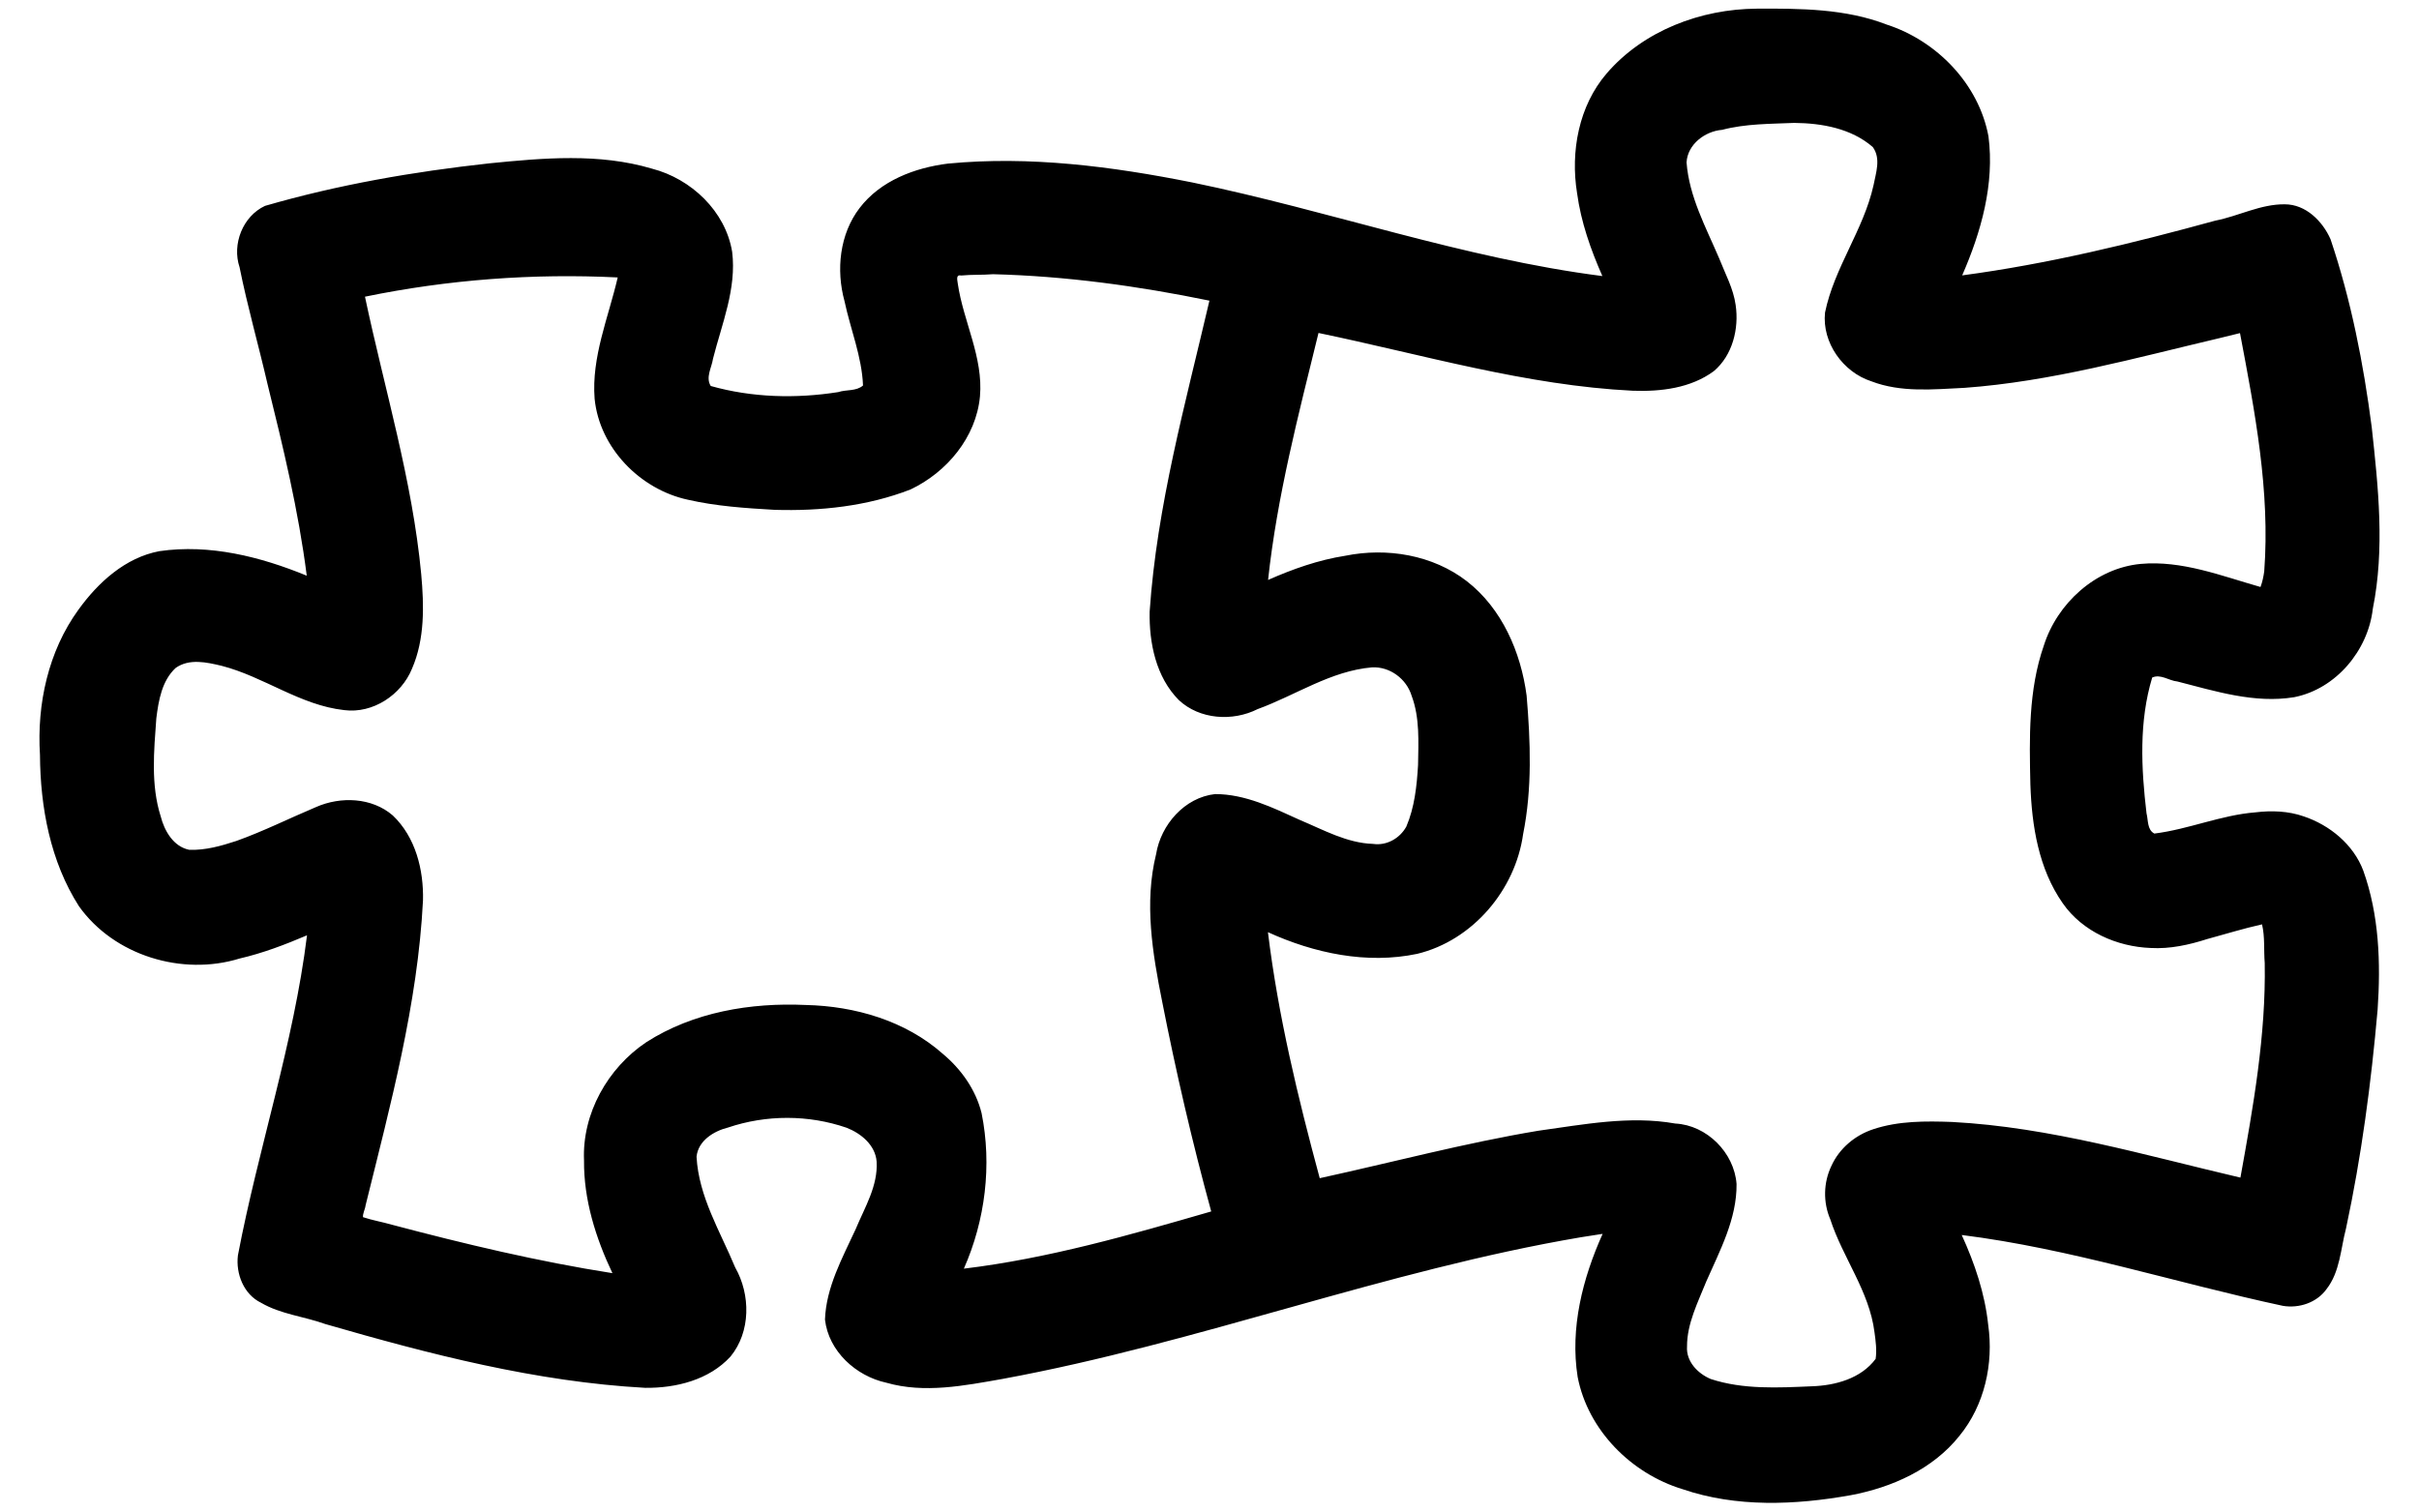
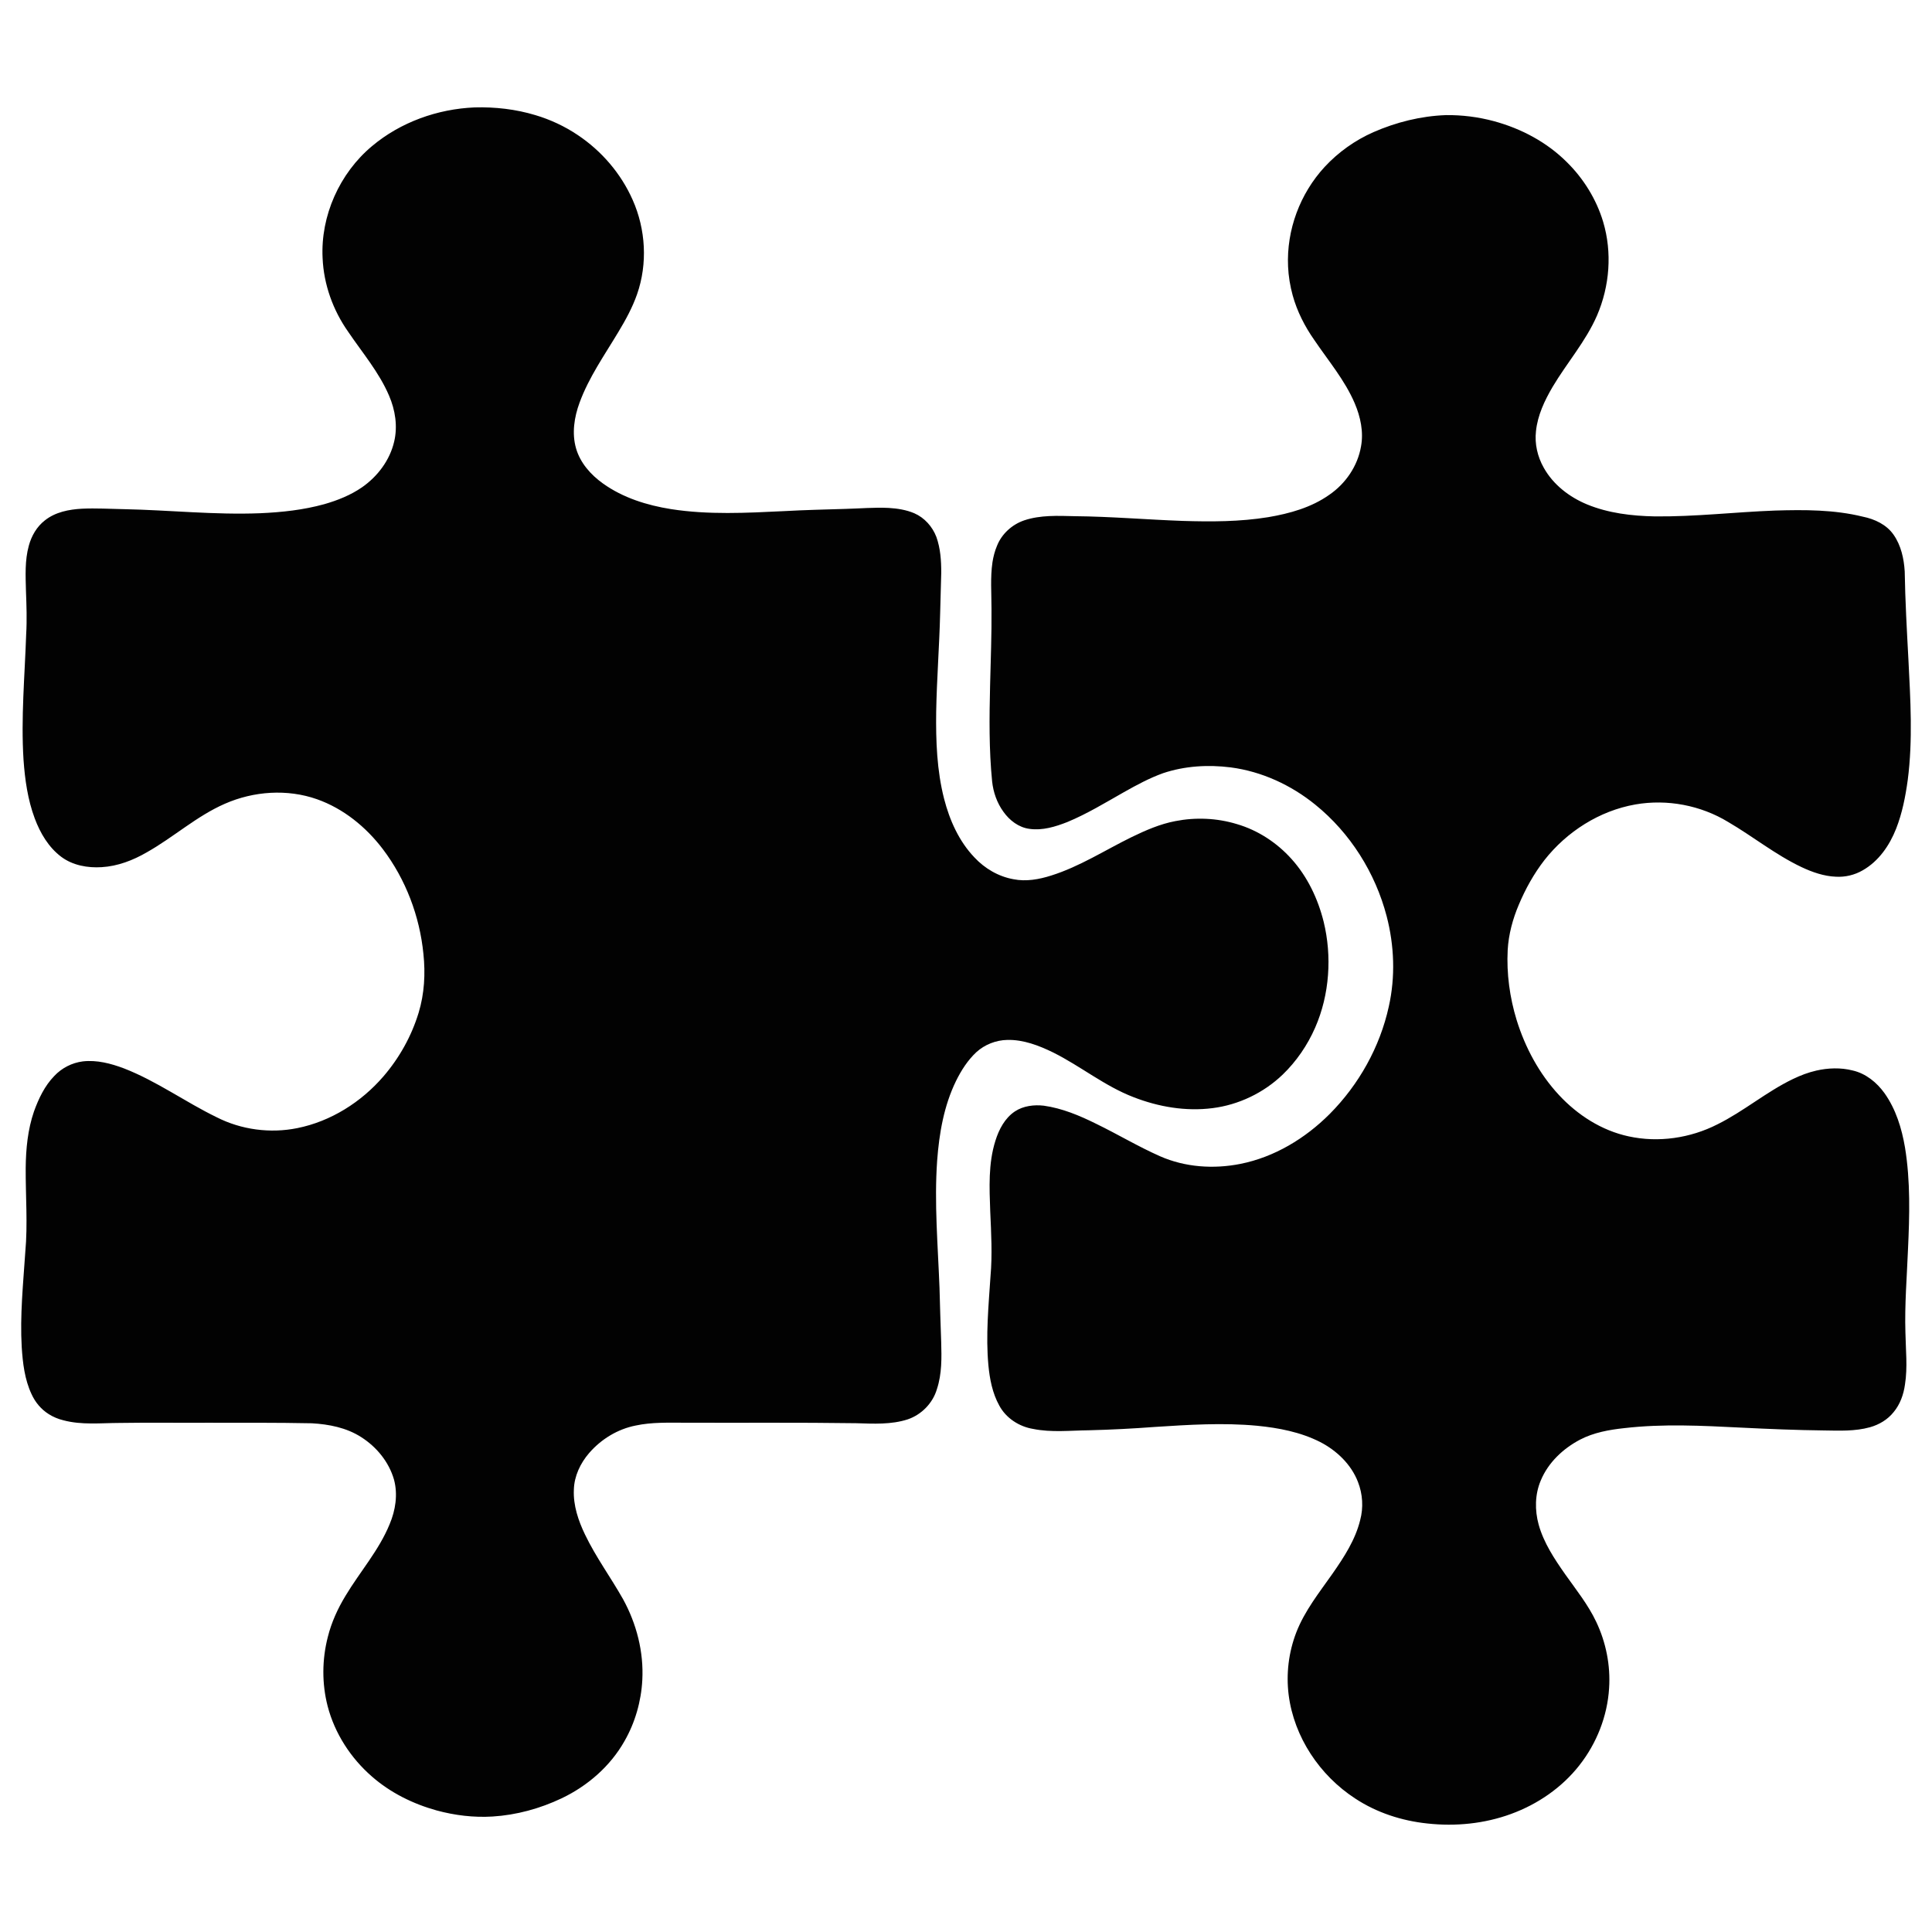
- <svg xmlns="http://www.w3.org/2000/svg" width="320mm" height="200mm" viewBox="0 0 320 200" version="1.1" id="svg5" xml:space="preserve">
-   <defs id="defs2" />
-   <g id="layer1" transform="translate(-47.42844,-47.82498)">
-     <path id="path425" style="fill:#000000;stroke-width:0.911" d="m 279.824,48.972 c -7.394,0.041 -14.984,2.899 -19.867,8.584 -3.686,4.293 -4.792,10.329 -3.905,15.82 0.514,3.812 1.801,7.471 3.349,10.977 -18.446,-2.353 -36.067,-8.646 -54.235,-12.383 -10.615,-2.123 -21.512,-3.541 -32.341,-2.498 -4.386,0.546 -8.921,2.26 -11.681,5.874 -2.654,3.463 -3.131,8.199 -1.998,12.327 0.788,3.728 2.299,7.338 2.447,11.159 -0.9,0.789 -2.187,0.513 -3.277,0.874 -5.594,0.882 -11.392,0.736 -16.866,-0.808 -0.71,-1.135 0.133,-2.45 0.298,-3.602 1.17,-4.624 3.141,-9.279 2.534,-14.152 -0.884,-5.386 -5.433,-9.669 -10.612,-11.005 -6.981,-2.074 -14.371,-1.415 -21.507,-0.701 -10.018,1.095 -19.996,2.82 -29.677,5.627 -2.944,1.37 -4.392,5.081 -3.365,8.123 1.035,5.167 2.492,10.236 3.676,15.368 2.08,8.409 4.121,16.842 5.21,25.443 -6.125,-2.518 -12.846,-4.21 -19.494,-3.246 -4.513,0.851 -8.111,4.141 -10.716,7.757 -3.988,5.496 -5.502,12.484 -5.081,19.193 0.043,6.941 1.368,14.095 5.148,20.02 4.643,6.544 13.665,9.276 21.258,6.932 3.072,-0.709 6.027,-1.842 8.921,-3.073 -1.773,14.363 -6.441,28.154 -9.141,42.343 -0.301,2.436 0.765,5.166 3.059,6.278 2.611,1.526 5.69,1.805 8.496,2.815 13.823,3.998 27.889,7.649 42.316,8.441 4.074,0.046 8.46,-1.04 11.295,-4.143 2.686,-3.28 2.663,-8.191 0.615,-11.787 -1.982,-4.769 -4.829,-9.367 -5.111,-14.642 0.203,-2.124 2.27,-3.396 4.161,-3.869 5.056,-1.707 10.644,-1.711 15.69,0.027 1.896,0.74 3.794,2.285 3.97,4.464 0.196,3.227 -1.571,6.061 -2.769,8.95 -1.758,3.816 -3.908,7.671 -4.062,11.965 0.468,4.186 4.106,7.489 8.109,8.356 5.045,1.45 10.326,0.388 15.369,-0.498 25.874,-4.754 50.596,-14.355 76.544,-18.752 0.949,-0.155 1.899,-0.299 2.85,-0.444 -2.646,5.886 -4.33,12.47 -3.303,18.939 1.36,7.033 7.078,12.769 13.843,14.834 7.152,2.452 14.93,2.117 22.278,0.807 5.434,-1.019 10.876,-3.44 14.381,-7.851 3.321,-4.05 4.541,-9.553 3.806,-14.687 -0.434,-4.137 -1.78,-8.124 -3.502,-11.892 14.421,1.806 28.304,6.333 42.481,9.374 2.138,0.358 4.48,-0.412 5.772,-2.207 1.792,-2.289 1.87,-5.324 2.582,-8.03 2.047,-9.542 3.328,-19.244 4.182,-28.962 0.424,-6.166 0.202,-12.525 -1.899,-18.394 -1.304,-3.452 -4.424,-6.011 -7.868,-7.169 -2.049,-0.719 -4.261,-0.791 -6.392,-0.536 -4.57,0.36 -8.836,2.245 -13.372,2.807 -0.971,-0.492 -0.804,-1.773 -1.04,-2.674 -0.707,-5.967 -1.012,-12.149 0.752,-17.972 1.123,-0.503 2.211,0.42 3.328,0.524 5.03,1.287 10.22,2.94 15.466,2.077 5.52,-1.099 9.764,-6.18 10.389,-11.693 1.599,-7.933 0.726,-16.073 -0.143,-24.036 -1.094,-8.423 -2.732,-16.809 -5.449,-24.866 -1.06,-2.397 -3.273,-4.618 -6.046,-4.621 -3.21,-0.04 -6.132,1.571 -9.212,2.165 -11.007,3.023 -22.139,5.732 -33.471,7.24 2.51,-5.748 4.302,-12.084 3.477,-18.405 -1.288,-6.927 -6.834,-12.631 -13.449,-14.777 -5.462,-2.119 -11.428,-2.135 -17.202,-2.112 z m 4.967,15.116 c 3.643,0.032 7.543,0.727 10.382,3.195 1.104,1.52 0.408,3.418 0.091,5.075 -1.313,5.886 -5.199,10.891 -6.41,16.823 -0.414,3.968 2.368,7.878 6.117,9.092 3.929,1.52 8.231,1.068 12.341,0.87 11.483,-0.835 22.614,-3.961 33.777,-6.59 0.887,-0.217 1.774,-0.435 2.66,-0.652 1.966,10.386 4.006,20.911 3.205,31.527 -0.103,0.716 -0.238,1.387 -0.492,2.066 -5.17,-1.469 -10.393,-3.55 -15.867,-3.053 -5.944,0.567 -11.016,5.201 -12.795,10.798 -2.054,5.893 -1.919,12.239 -1.78,18.395 0.185,5.453 1.085,11.156 4.288,15.716 2.603,3.74 7.156,5.741 11.628,5.91 2.548,0.148 5.062,-0.412 7.473,-1.182 2.42,-0.653 4.811,-1.403 7.254,-1.944 0.4,1.673 0.217,3.404 0.357,5.117 0.171,9.561 -1.523,19.015 -3.215,28.392 -12.604,-2.943 -25.146,-6.681 -38.142,-7.363 -3.483,-0.125 -7.076,-0.154 -10.418,0.958 -2.412,0.788 -4.501,2.538 -5.551,4.864 -1.054,2.193 -1.108,4.816 -0.147,7.052 1.659,5.102 5.167,9.516 5.849,14.942 0.16,1.17 0.324,2.372 0.155,3.529 -1.94,2.619 -5.354,3.529 -8.445,3.63 -4.466,0.192 -9.06,0.447 -13.364,-0.96 -1.701,-0.708 -3.284,-2.313 -3.143,-4.311 -0.011,-3.025 1.442,-5.839 2.549,-8.605 1.807,-4.107 4.049,-8.278 4.002,-12.885 -0.304,-4.15 -3.931,-7.793 -8.108,-8.006 -6.033,-1.073 -12.137,0.13 -18.121,0.955 -9.732,1.623 -19.277,4.172 -28.911,6.277 -2.892,-10.706 -5.505,-21.526 -6.851,-32.551 6.116,2.785 13.083,4.273 19.752,2.865 7.321,-1.77 12.974,-8.44 14.003,-15.834 1.212,-6.029 0.98,-12.236 0.465,-18.327 -0.755,-5.741 -3.255,-11.53 -7.915,-15.149 -4.497,-3.477 -10.572,-4.482 -16.08,-3.362 -3.537,0.552 -6.943,1.755 -10.207,3.201 1.192,-11.082 4.022,-21.879 6.67,-32.681 13.796,2.862 27.443,6.947 41.591,7.645 3.695,0.13 7.654,-0.34 10.707,-2.595 2.479,-2.092 3.342,-5.618 2.888,-8.74 -0.301,-2.183 -1.382,-4.137 -2.176,-6.165 -1.758,-4.125 -3.982,-8.177 -4.321,-12.717 0.135,-2.389 2.439,-4.126 4.705,-4.305 3.095,-0.817 6.354,-0.781 9.548,-0.918 z M 178.782,84.107 c 9.629,0.245 19.214,1.559 28.637,3.5 -3.168,13.595 -6.958,27.156 -7.908,41.139 -0.078,4.16 0.833,8.654 3.856,11.708 2.759,2.587 7.131,2.863 10.433,1.197 5.045,-1.839 9.669,-5.062 15.138,-5.523 2.356,-0.115 4.545,1.517 5.23,3.759 1.096,2.929 0.895,6.101 0.849,9.173 -0.164,2.759 -0.458,5.577 -1.55,8.136 -0.859,1.563 -2.616,2.559 -4.412,2.29 -3.437,-0.101 -6.566,-1.868 -9.688,-3.172 -3.548,-1.615 -7.217,-3.421 -11.202,-3.418 -4.027,0.445 -7.172,4.054 -7.799,7.945 -1.596,6.445 -0.476,13.145 0.806,19.537 1.832,9.32 3.977,18.58 6.484,27.742 -10.759,3.117 -21.574,6.224 -32.722,7.57 2.829,-6.406 3.735,-13.703 2.343,-20.58 -0.769,-3.107 -2.704,-5.824 -5.139,-7.853 -4.934,-4.37 -11.616,-6.311 -18.121,-6.455 -7.281,-0.335 -14.878,0.936 -21.086,4.92 -5.106,3.411 -8.514,9.453 -8.244,15.66 -0.049,5.192 1.552,10.255 3.756,14.905 -9.844,-1.546 -19.543,-3.863 -29.176,-6.411 -1.259,-0.365 -2.6,-0.589 -3.82,-0.999 -0.044,-0.507 0.283,-1.029 0.342,-1.561 3.282,-13.282 6.897,-26.616 7.595,-40.345 0.101,-4.045 -0.981,-8.387 -3.998,-11.25 -2.763,-2.389 -6.897,-2.542 -10.144,-1.11 -3.523,1.481 -6.957,3.205 -10.55,4.488 -2.01,0.658 -4.091,1.246 -6.224,1.173 -2.101,-0.422 -3.298,-2.516 -3.785,-4.442 -1.321,-4.171 -0.886,-8.643 -0.576,-12.954 0.299,-2.371 0.73,-4.974 2.561,-6.673 1.808,-1.278 4.096,-0.75 6.089,-0.277 5.585,1.435 10.388,5.223 16.216,5.86 3.787,0.483 7.544,-2.008 8.959,-5.485 1.701,-3.92 1.595,-8.33 1.217,-12.504 -1.174,-12.474 -4.861,-24.499 -7.439,-36.715 10.973,-2.26 22.237,-3.103 33.433,-2.547 -1.223,5.287 -3.486,10.512 -3.055,16.05 0.644,6.51 6.026,12.006 12.336,13.362 3.756,0.861 7.622,1.116 11.459,1.337 6.084,0.185 12.288,-0.475 17.99,-2.692 4.8,-2.27 8.686,-6.91 9.19,-12.304 0.459,-5.187 -2.202,-9.927 -2.935,-14.945 -0.062,-0.513 -0.283,-1.221 0.48,-1.065 1.388,-0.136 2.785,-0.055 4.174,-0.17 z" />
+ <svg xmlns="http://www.w3.org/2000/svg" version="1.1" id="svg1" width="800" height="800" viewBox="0 0 800 800">
+   <defs id="defs1" />
+   <g id="g1">
+     <path id="path1" style="fill:#020202;stroke:none;stroke-width:1.525" d="m 196.5,44.477 c -15.29,0.642 -30.632,6.086 -42.461,16.033 -13.395,11.183 -21.352,28.861 -20.457,46.379 0.464,10.89 4.308,21.584 10.601,30.504 5.857,8.659 12.778,16.742 16.918,26.439 2.567,5.945 3.629,12.692 2.108,19.053 -1.785,7.686 -6.841,14.378 -13.255,18.86 -4.724,3.274 -10.136,5.433 -15.635,7.012 -8.654,2.406 -17.642,3.369 -26.594,3.758 -18.775,0.752 -37.502,-1.296 -56.26,-1.678 -5.831,-0.11 -11.72,-0.461 -17.518,-0.194 -5.382,0.294 -11.017,1.378 -15.334,4.816 -3.38,2.601 -5.594,6.46 -6.691,10.539 -1.669,6.065 -1.335,12.37 -1.176,18.601 0.226,6.035 0.449,12.08 0.089,18.114 -0.584,17.289 -2.194,34.592 -1.095,51.895 0.58,8.218 1.739,16.51 4.65,24.294 2.27,6.079 5.728,11.965 10.998,15.904 4.757,3.546 10.91,4.638 16.73,4.266 6.627,-0.392 12.962,-2.836 18.661,-6.141 11.077,-6.235 20.635,-15.004 32.354,-20.12 11.911,-5.225 25.818,-6.206 38.154,-1.859 10.929,3.861 20.253,11.469 27.221,20.631 9.503,12.529 15.273,27.782 16.821,43.408 0.866,8.161 0.405,16.527 -1.997,24.404 -2.945,9.657 -7.975,18.665 -14.558,26.313 -9.197,10.666 -21.774,18.629 -35.654,21.419 -11.226,2.273 -23.204,0.693 -33.416,-4.51 -13.017,-6.319 -24.844,-14.968 -38.385,-20.221 -5.404,-2.033 -11.212,-3.565 -17.027,-2.897 -4.491,0.569 -8.738,2.741 -11.823,6.055 -3.988,4.092 -6.468,9.344 -8.404,14.691 -2.572,7.494 -3.343,15.441 -3.424,23.304 -0.071,11.649 0.899,23.323 -0.172,34.951 -0.87,13.076 -2.231,26.16 -1.476,39.282 0.426,6.6 1.209,13.429 4.071,19.504 1.525,3.376 3.993,6.327 7.148,8.29 1.762,1.127 3.882,2.015 5.985,2.523 7.607,2.043 15.543,1.131 23.345,1.11 11.947,-0.189 23.895,-0.016 35.843,-0.079 14.574,0.015 29.151,-0.071 43.723,0.22 7.095,0.397 14.365,1.818 20.425,5.713 6.392,4.046 11.524,10.311 13.621,17.634 1.642,6.133 0.623,12.706 -1.833,18.478 -4.427,10.824 -12.33,19.723 -18.263,29.632 -3.211,5.288 -5.811,10.986 -7.309,16.994 -2.413,9.351 -2.506,19.303 -0.071,28.718 2.918,11.219 9.561,21.51 18.362,29.131 7.642,6.69 16.988,11.305 26.768,14.017 7.535,2.041 15.341,2.997 23.141,2.518 9.897,-0.614 19.606,-3.275 28.604,-7.538 10.745,-5.118 20.178,-13.298 26.049,-23.72 4.386,-7.643 6.912,-16.483 7.363,-25.258 0.631,-11.618 -2.381,-23.342 -7.995,-33.527 -5.066,-8.994 -11.237,-17.351 -15.709,-26.679 -2.787,-5.786 -4.934,-12.107 -4.637,-18.611 0.147,-5.616 2.677,-10.943 6.303,-15.151 4.966,-5.759 11.808,-9.937 19.292,-11.416 6.682,-1.436 13.562,-1.163 20.354,-1.17 23.649,0.095 47.3,-0.136 70.947,0.206 7.145,0.211 14.506,0.646 21.403,-1.611 5.705,-1.955 10.366,-6.75 12.048,-12.554 2.07,-6.287 1.943,-12.924 1.756,-19.46 -0.288,-7.496 -0.484,-14.995 -0.699,-22.493 -0.662,-17.507 -2.207,-35.046 -0.977,-52.564 0.835,-11.296 2.794,-22.725 7.792,-32.987 2.165,-4.402 4.861,-8.631 8.467,-11.994 3.48,-3.148 8.098,-4.952 12.785,-5.049 6.697,-0.159 13.105,2.324 19.029,5.216 11.359,5.666 21.335,13.92 33.257,18.488 10.337,4.021 21.603,5.958 32.673,4.547 10.767,-1.342 21.162,-6.289 29.063,-13.877 5.712,-5.502 10.282,-12.193 13.455,-19.45 3.01,-6.857 4.778,-14.31 5.328,-21.824 0.551,-7.34 -0.051,-14.88 -1.798,-22.011 -2.355,-9.482 -6.685,-18.643 -13.27,-25.967 -6.055,-6.762 -13.933,-11.939 -22.637,-14.483 -8.26,-2.528 -17.094,-2.895 -25.512,-1.246 -6.356,1.205 -12.325,3.826 -18.116,6.629 -11.033,5.408 -21.48,12.198 -33.274,15.906 -5.019,1.596 -10.406,2.583 -15.643,1.531 -6.199,-1.107 -11.887,-4.437 -16.159,-9.027 -6.395,-6.688 -10.271,-15.391 -12.556,-24.264 -3.006,-11.745 -3.44,-23.961 -3.28,-36.029 0.244,-13.629 1.314,-27.227 1.643,-40.854 0.093,-5.572 0.36,-11.14 0.45,-16.712 0.015,-5 -0.319,-10.106 -2.018,-14.849 -1.634,-4.272 -4.911,-7.96 -9.131,-9.801 -3.297,-1.414 -7.027,-2 -10.641,-2.211 -5.929,-0.294 -11.942,0.255 -17.901,0.402 -8.453,0.253 -16.909,0.448 -25.353,0.92 -15.596,0.751 -31.346,1.592 -46.843,-0.829 -9.948,-1.582 -19.884,-4.678 -28.152,-10.585 -5.039,-3.591 -9.433,-8.514 -11.177,-14.558 -1.796,-6.243 -0.758,-12.935 1.451,-18.932 3.845,-10.507 10.356,-19.724 16.054,-29.248 3.029,-5.003 5.85,-10.183 7.762,-15.656 4.416,-12.649 3.6,-26.872 -1.835,-39.079 C 257.143,71.853 249.092,62.476 239.16,55.865 233.836,52.293 227.865,49.504 221.679,47.666 213.535,45.205 205.008,44.241 196.5,44.477 Z m 402.141,3.193 c -10.317,0.376 -20.54,2.939 -29.92,7.048 -7.61,3.35 -14.554,8.293 -20.194,14.378 -10.226,11.079 -15.84,26.123 -15.168,41.213 0.17,4.046 0.852,8.122 1.911,11.993 1.829,6.605 4.992,12.859 8.968,18.507 5.797,8.585 12.642,16.606 16.738,26.218 2.372,5.583 3.715,11.808 2.589,17.853 -1.392,8.106 -6.385,15.388 -13.138,20.006 -7.438,5.271 -16.417,7.761 -25.3,9.265 -11.686,1.901 -23.581,1.918 -35.386,1.546 -14.917,-0.529 -29.804,-1.82 -44.735,-1.955 -7,-0.167 -14.217,-0.524 -20.952,1.744 -4.99,1.718 -9.253,5.57 -11.209,10.504 -0.913,2.126 -1.534,4.537 -1.886,6.83 -0.937,6.377 -0.394,12.837 -0.402,19.252 0.1,10.661 -0.34,21.317 -0.587,31.973 -0.315,13.163 -0.459,26.375 0.843,39.482 0.474,4.51 2.009,8.932 4.689,12.612 2.543,3.588 6.356,6.518 10.816,7.077 5.355,0.762 10.686,-0.882 15.62,-2.818 8.2,-3.396 15.792,-8.044 23.497,-12.404 5.233,-2.948 10.552,-5.827 16.221,-7.854 8.946,-2.99 18.589,-3.556 27.911,-2.384 12.86,1.673 25.051,7.308 35.084,15.457 14.451,11.693 24.842,28.206 29.531,46.162 3.177,12.186 3.656,25.133 0.884,37.445 -3.678,16.76 -12.403,32.318 -24.484,44.467 -10.091,10.108 -22.885,17.867 -36.993,20.661 -11.055,2.19 -22.85,1.404 -33.226,-3.165 -9.061,-4.004 -17.566,-9.127 -26.473,-13.45 -6.839,-3.385 -14.032,-6.422 -21.662,-7.491 -4.062,-0.474 -8.519,0.085 -11.927,2.336 -4.221,2.79 -6.662,7.498 -8.133,12.206 -2.972,9.444 -2.483,19.416 -2.136,29.185 0.395,8.974 0.914,17.981 0.112,26.948 -0.808,12.236 -2.002,24.548 -0.873,36.783 0.545,5.747 1.668,11.597 4.51,16.714 2.799,5.215 8.232,8.725 14.016,9.673 7.583,1.543 15.376,0.642 23.101,0.559 9.11,-0.223 18.198,-0.695 27.277,-1.379 14.076,-0.911 28.245,-1.814 42.328,-0.496 8.986,0.882 18.06,2.626 26.17,6.748 6.85,3.545 12.835,9.252 15.637,16.542 1.954,4.993 2.306,10.597 0.908,15.78 -2,8.173 -6.677,15.326 -11.428,22.144 -5.479,7.815 -11.568,15.406 -15.039,24.396 -3.165,8.221 -4.244,17.186 -3.137,25.908 2.242,17.4 12.845,33.256 27.5,42.805 8.91,5.89 19.335,9.264 29.923,10.374 11.664,1.282 23.63,0.1 34.643,-3.943 10.977,-4.001 21.063,-10.893 28.317,-20.166 7.127,-9.052 11.587,-20.32 12.297,-31.909 0.622,-9.402 -1.281,-18.982 -5.335,-27.488 -3.321,-7.05 -8.332,-13.305 -12.86,-19.697 -4.456,-6.366 -8.868,-12.996 -10.976,-20.562 -1.641,-5.975 -1.571,-12.532 0.886,-18.28 3.072,-7.416 9.243,-13.21 16.264,-16.902 5.662,-2.95 12.035,-4.087 18.321,-4.765 16.071,-1.867 32.282,-1.006 48.392,-0.209 11.406,0.57 22.818,1.037 34.238,1.169 6.389,0.093 12.876,0.407 19.09,-1.325 3.782,-1.063 7.324,-3.154 9.787,-6.252 2.69,-3.227 4.143,-7.308 4.706,-11.433 1.139,-7.106 0.311,-14.384 0.186,-21.571 -0.347,-11.428 0.597,-22.839 1.061,-34.25 0.659,-14.125 1.052,-28.353 -1.235,-42.343 -1.357,-7.968 -3.785,-15.865 -8.496,-22.498 -3.198,-4.445 -7.758,-8.148 -13.144,-9.374 -4.914,-1.274 -10.278,-1.067 -15.078,0.036 -3.41,0.784 -6.509,1.975 -9.663,3.484 -11.007,5.29 -20.373,13.374 -31.308,18.789 -11.219,5.707 -24.398,7.652 -36.73,4.967 -11.169,-2.389 -21.183,-8.835 -28.893,-17.148 -8.145,-8.774 -13.945,-19.581 -17.486,-30.979 -2.876,-9.386 -4.223,-19.272 -3.717,-29.085 0.377,-6.467 2.083,-12.799 4.615,-18.744 2.761,-6.551 6.245,-12.832 10.61,-18.456 9.274,-11.799 22.779,-20.41 37.627,-23.024 13.15,-2.304 27.091,0.335 38.49,7.287 10.253,5.989 19.543,13.541 30.305,18.641 4.385,2.077 9.306,3.799 14.223,3.99 3.881,0.23 7.801,-0.704 11.16,-2.661 6.586,-3.757 11.069,-10.258 13.803,-17.202 2.548,-6.481 3.879,-13.361 4.82,-20.207 2.147,-16.567 1.112,-33.329 0.273,-49.969 -0.647,-12.113 -1.328,-24.229 -1.526,-36.36 -0.317,-5.298 -1.526,-10.795 -4.589,-15.169 -2.909,-4.233 -7.86,-6.532 -12.768,-7.523 -11.883,-2.921 -24.181,-2.888 -36.34,-2.529 -16.592,0.621 -33.141,2.594 -49.771,2.422 -9.536,-0.189 -19.226,-1.317 -28.105,-4.981 -7.324,-3.04 -13.989,-8.169 -17.891,-15.167 -2.598,-4.562 -3.824,-9.922 -3.222,-15.156 0.672,-6.569 3.567,-12.661 6.864,-18.293 5.934,-10.01 13.779,-18.89 18.433,-29.644 5.221,-12.137 6.306,-26.052 2.513,-38.749 -2.78,-9.278 -8.081,-17.847 -14.994,-24.669 -8.281,-8.284 -18.902,-13.92 -30.185,-16.984 -6.523,-1.756 -13.245,-2.612 -20.011,-2.519 z" />
  </g>
</svg>
